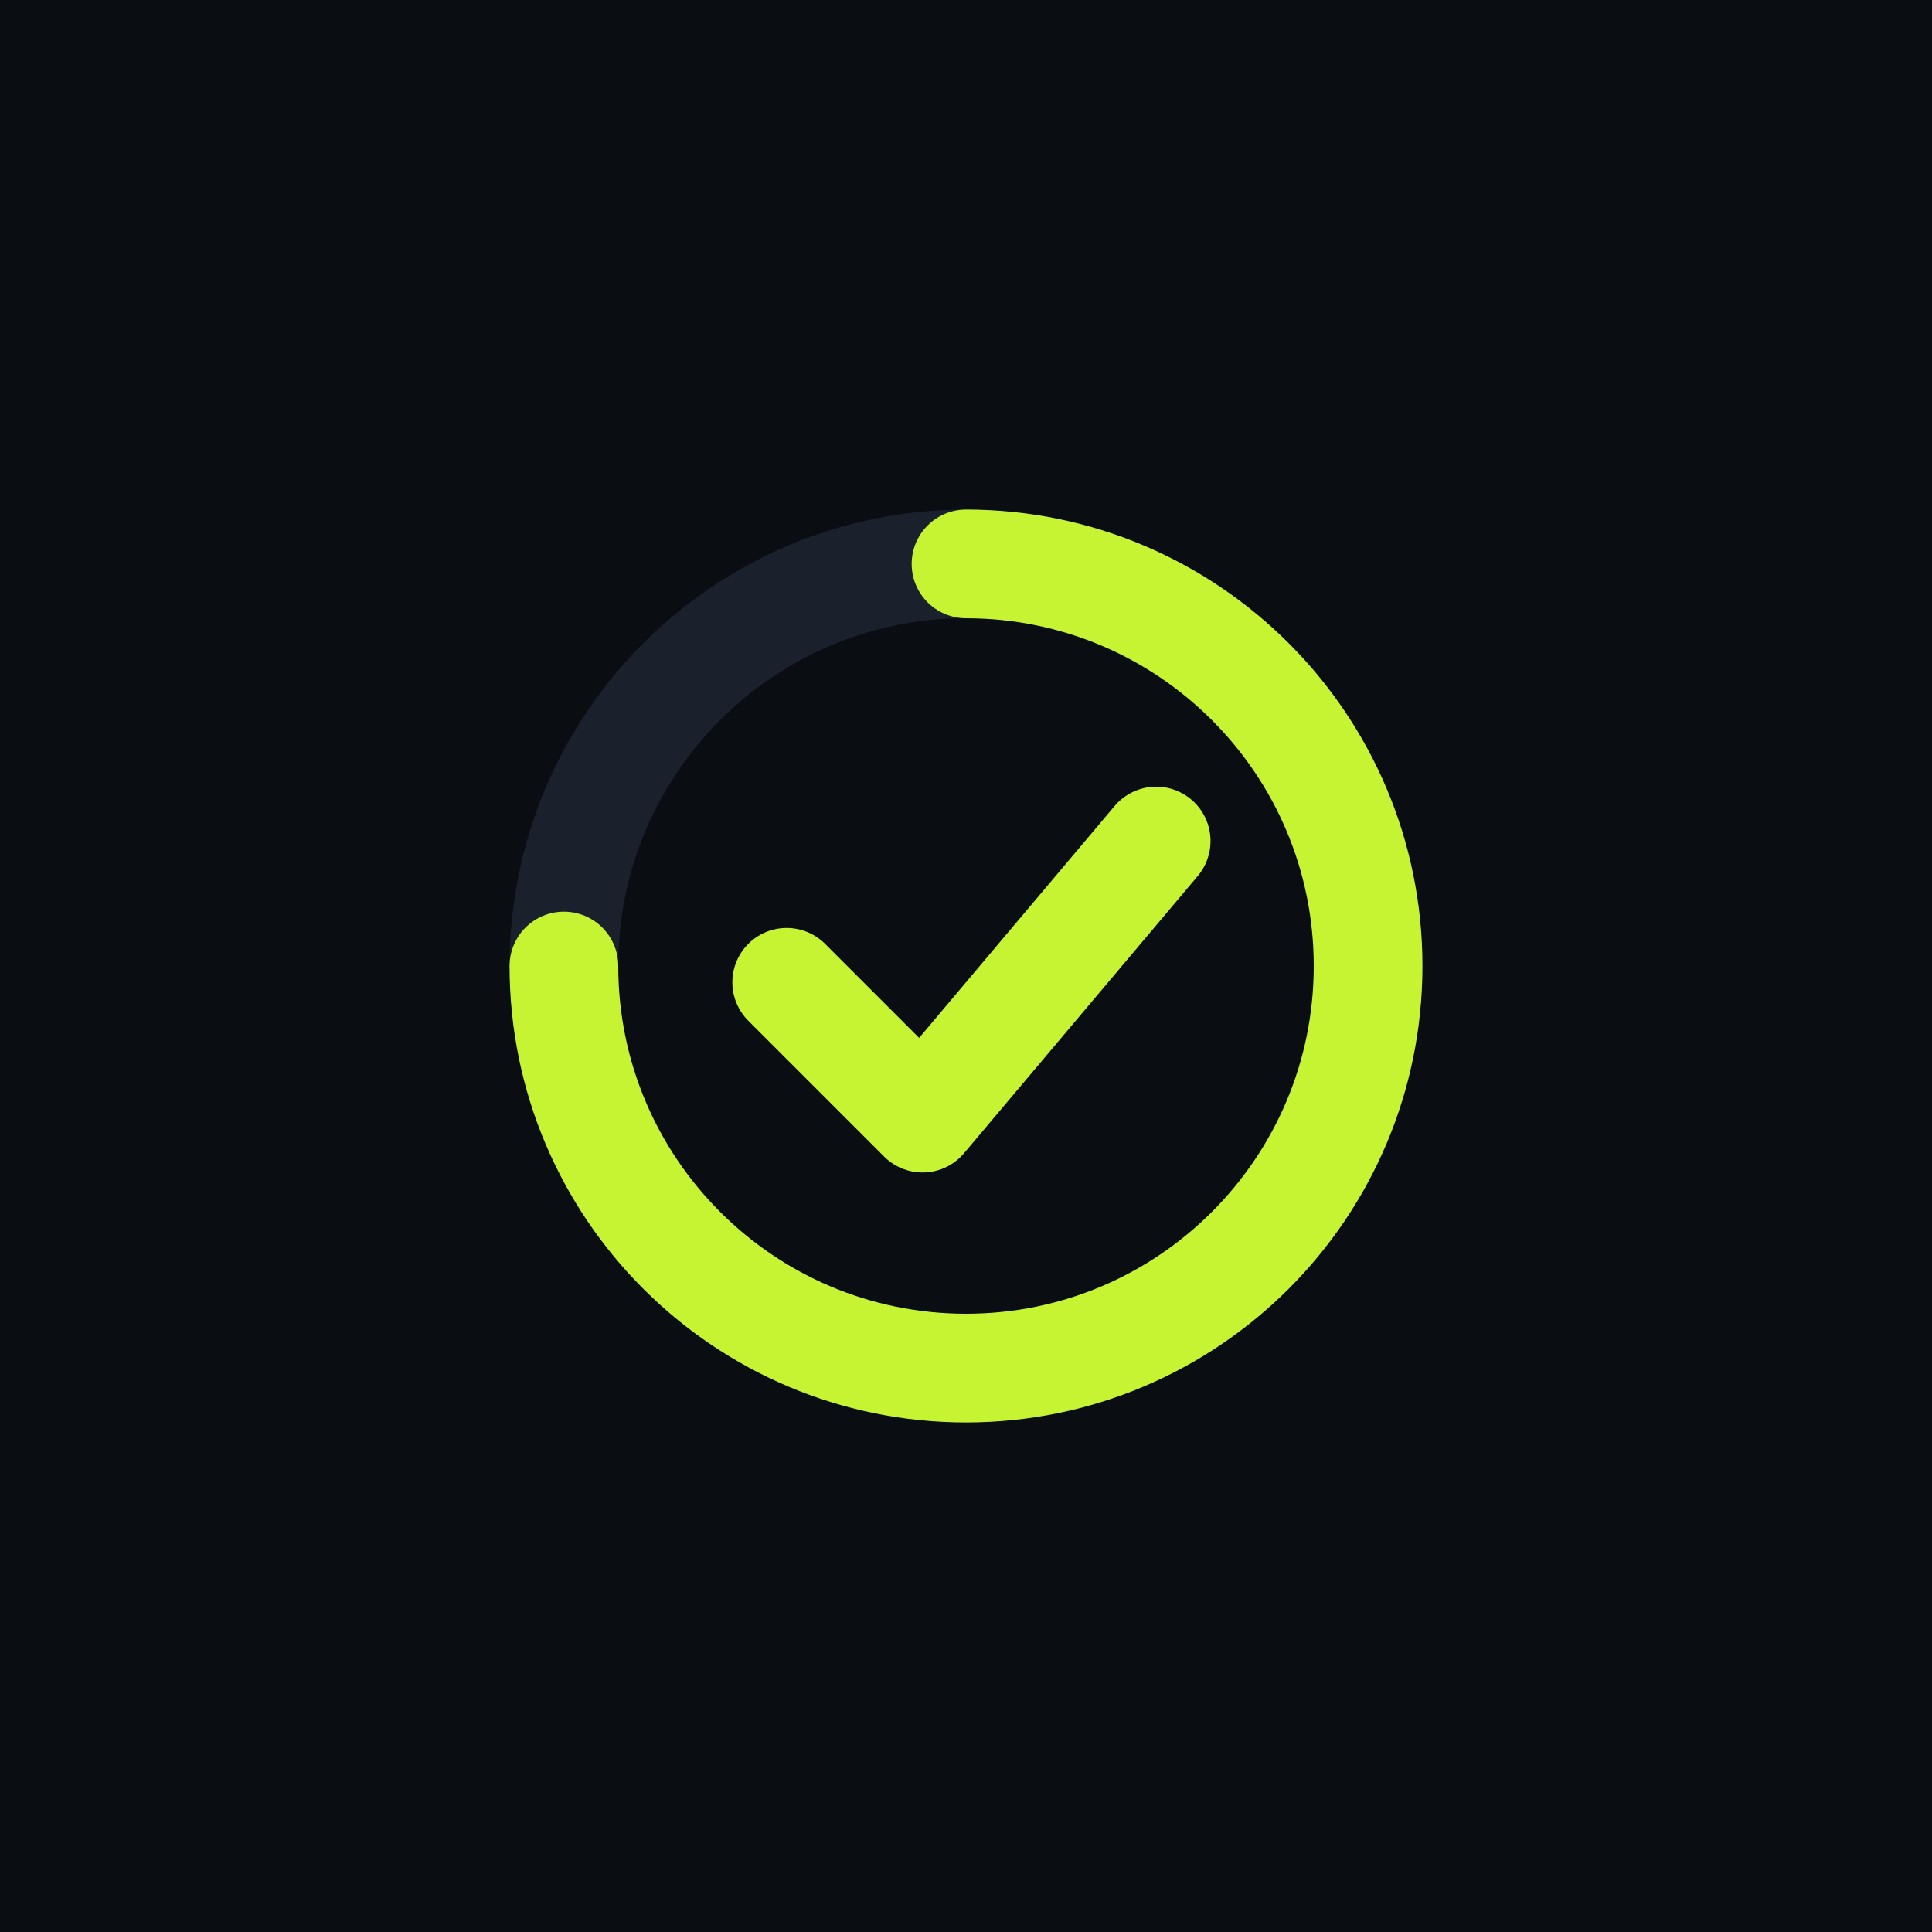
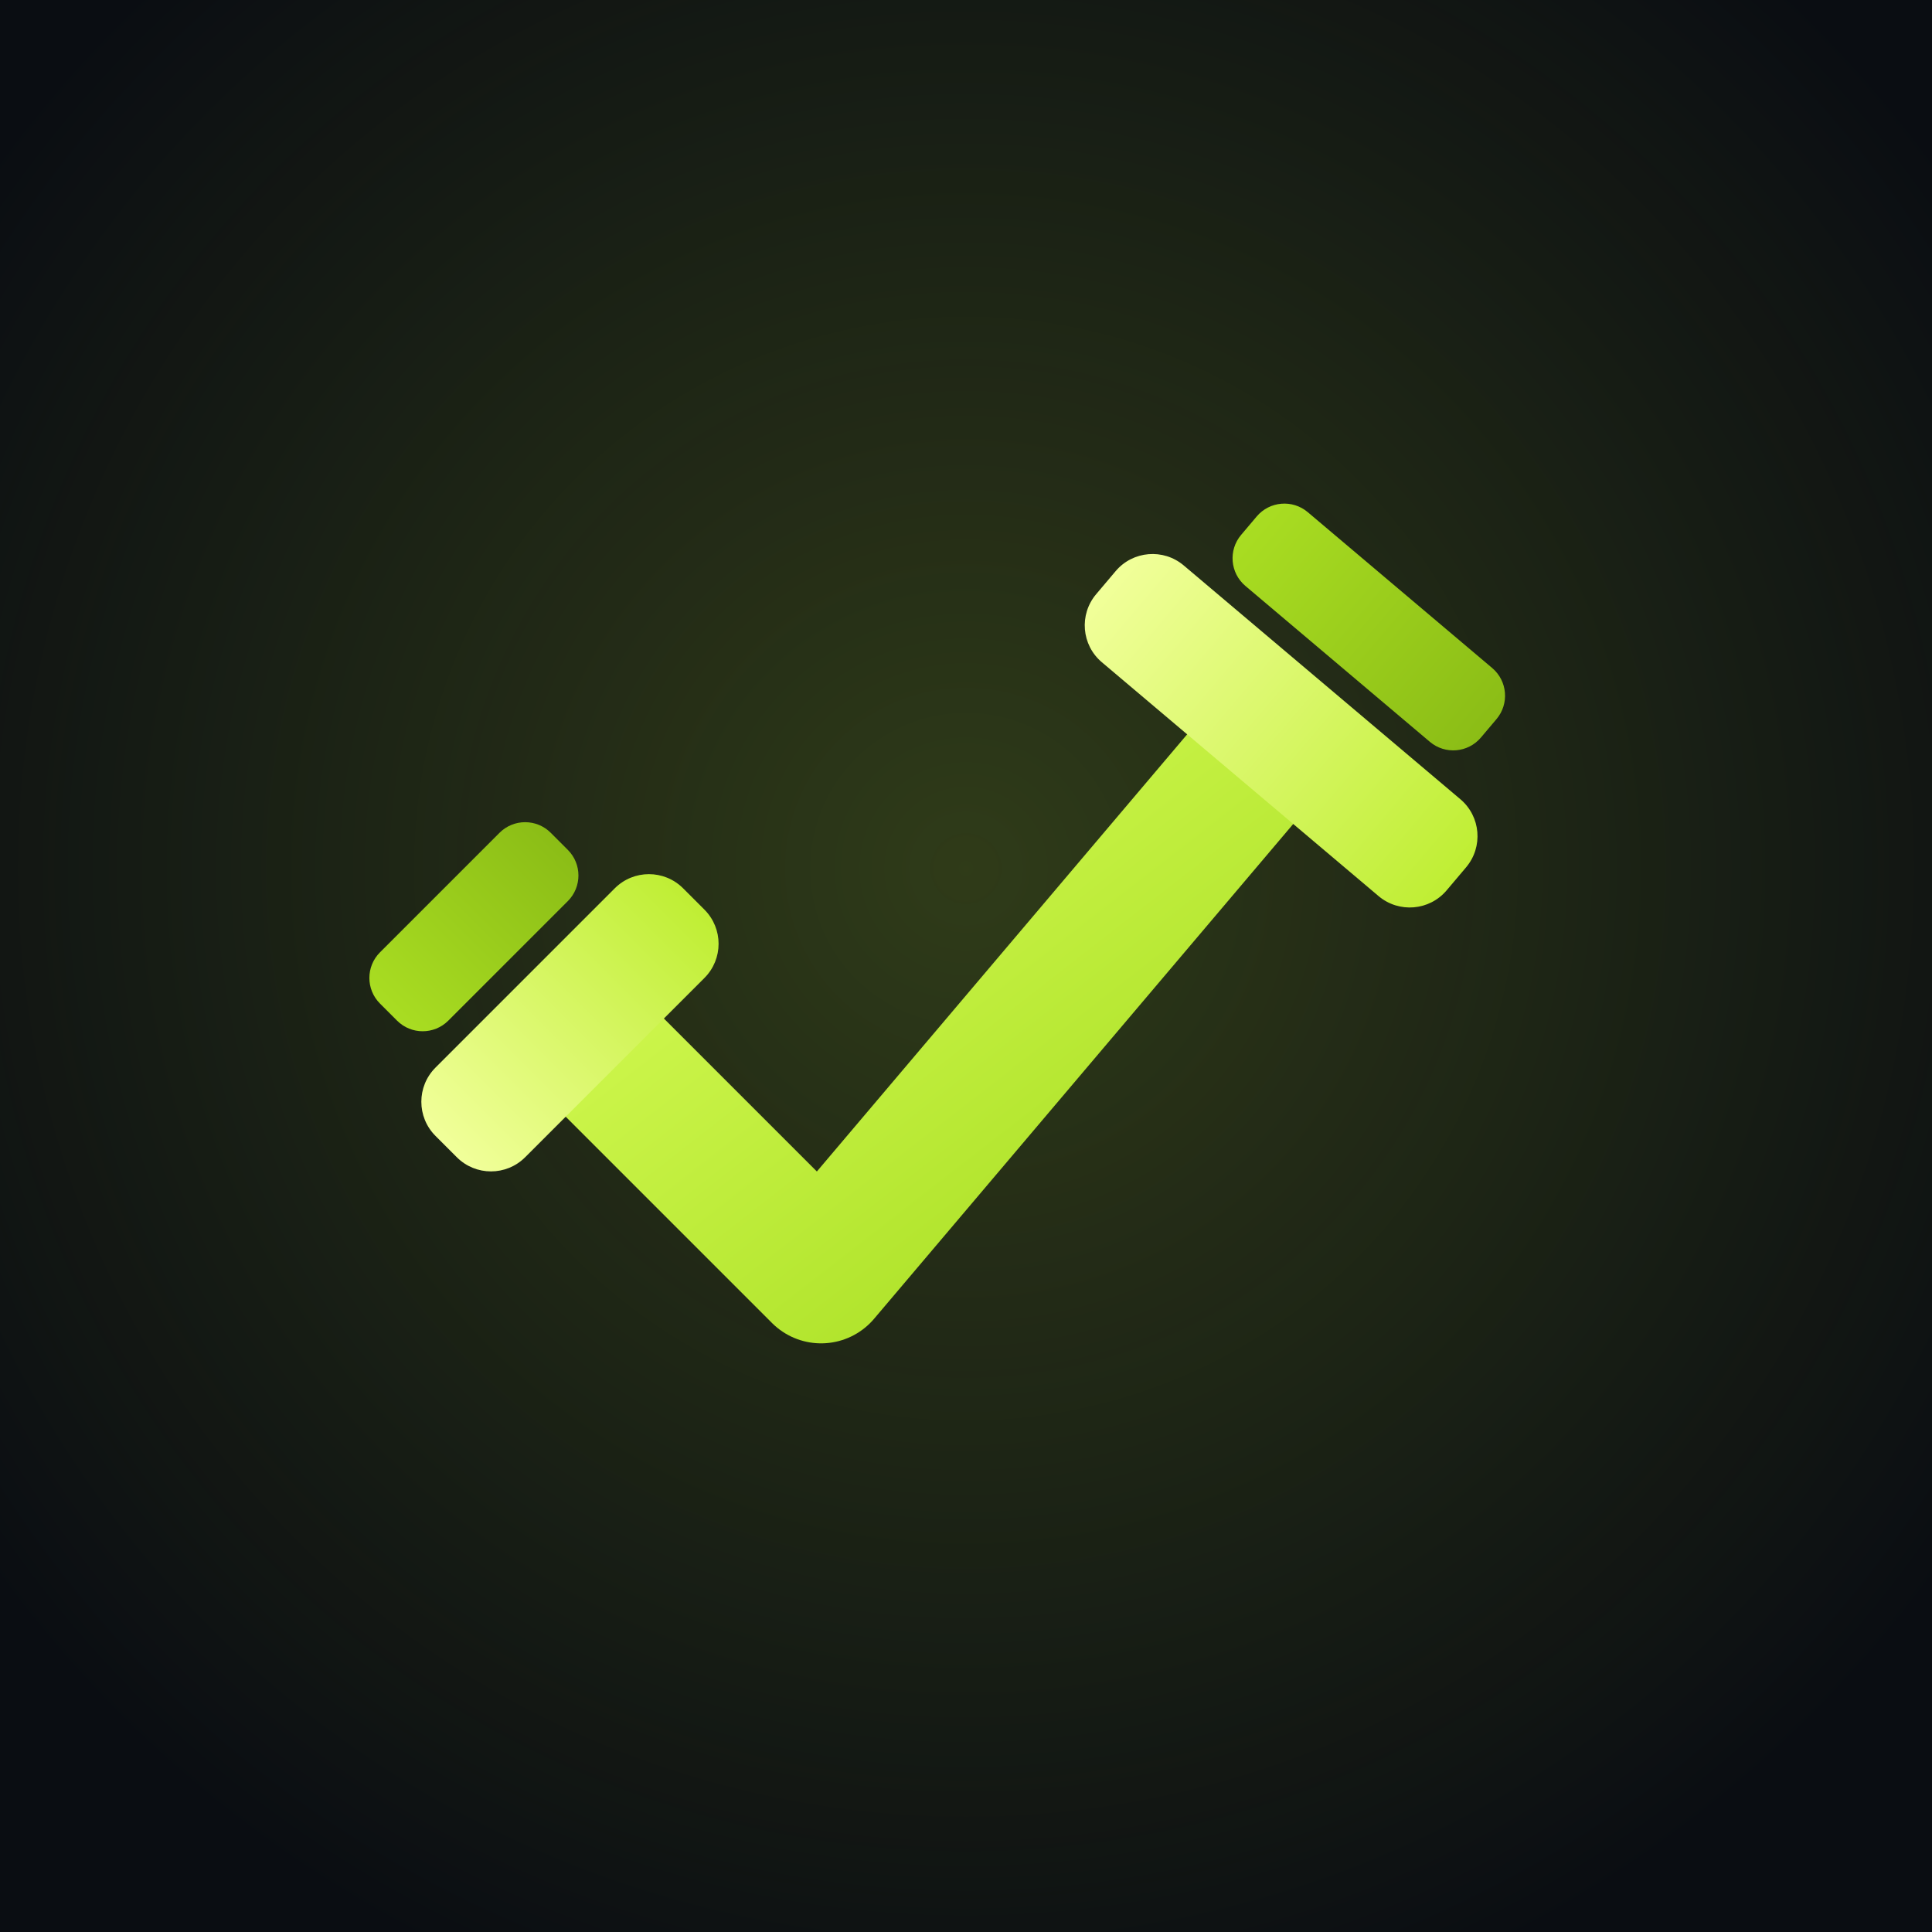
<svg xmlns="http://www.w3.org/2000/svg" viewBox="0 0 512 512">
+   <defs>
+     <radialGradient id="glow" cx="0.5" cy="0.45" r="0.62">
+       <stop offset="0" stop-color="#c6f432" stop-opacity="0.20" />
+       <stop offset="1" stop-color="#c6f432" stop-opacity="0" />
+     </radialGradient>
+   </defs>
  <rect width="512" height="512" fill="#0a0d12" />
-   <g transform="translate(256 256) scale(0.72) translate(-256 -256)">
-     <circle cx="256" cy="256" r="148" fill="none" stroke="#1a212c" stroke-width="40" />
-     <path d="M256 108 A148 148 0 1 1 108 256" fill="none" stroke="#c6f432" stroke-width="40" stroke-linecap="round" />
-     <path d="M190 262 l50 50 l86 -102" fill="none" stroke="#c6f432" stroke-width="40" stroke-linecap="round" stroke-linejoin="round" />
+   <rect width="512" height="512" fill="url(#glow)" />
+   <g transform="translate(256 256) scale(0.8) translate(-272 -240)">
+     <defs>
+       <linearGradient id="lime" x1="0" y1="0" x2="1" y2="1">
+         <stop offset="0" stop-color="#dcff5c" />
+         <stop offset="1" stop-color="#a4dc1e" />
+       </linearGradient>
+       <linearGradient id="plate" x1="0" y1="0" x2="0" y2="1">
+         <stop offset="0" stop-color="#f1ff9a" />
+         <stop offset="1" stop-color="#bfee33" />
+       </linearGradient>
+       <linearGradient id="plate2" x1="0" y1="0" x2="0" y2="1">
+         <stop offset="0" stop-color="#a9dd22" />
+         <stop offset="1" stop-color="#8bbd16" />
+       </linearGradient>
+     </defs>
+     <path d="M150 268 L224 342 L368 172" fill="none" stroke="url(#lime)" stroke-width="46" stroke-linecap="round" stroke-linejoin="round" />
+     <g transform="translate(368 172) rotate(-49.8)">
+       <rect x="-8" y="-76" width="42" height="152" rx="16" fill="url(#plate)" />
+       <rect x="42" y="-52" width="32" height="104" rx="12" fill="url(#plate2)" />
+     </g>
+     <g transform="translate(150 268) rotate(-135)">
+       <rect x="-8" y="-58" width="42" height="116" rx="16" fill="url(#plate)" />
+       <rect x="42" y="-40" width="32" height="80" rx="12" fill="url(#plate2)" />
+     </g>
  </g>
</svg>
